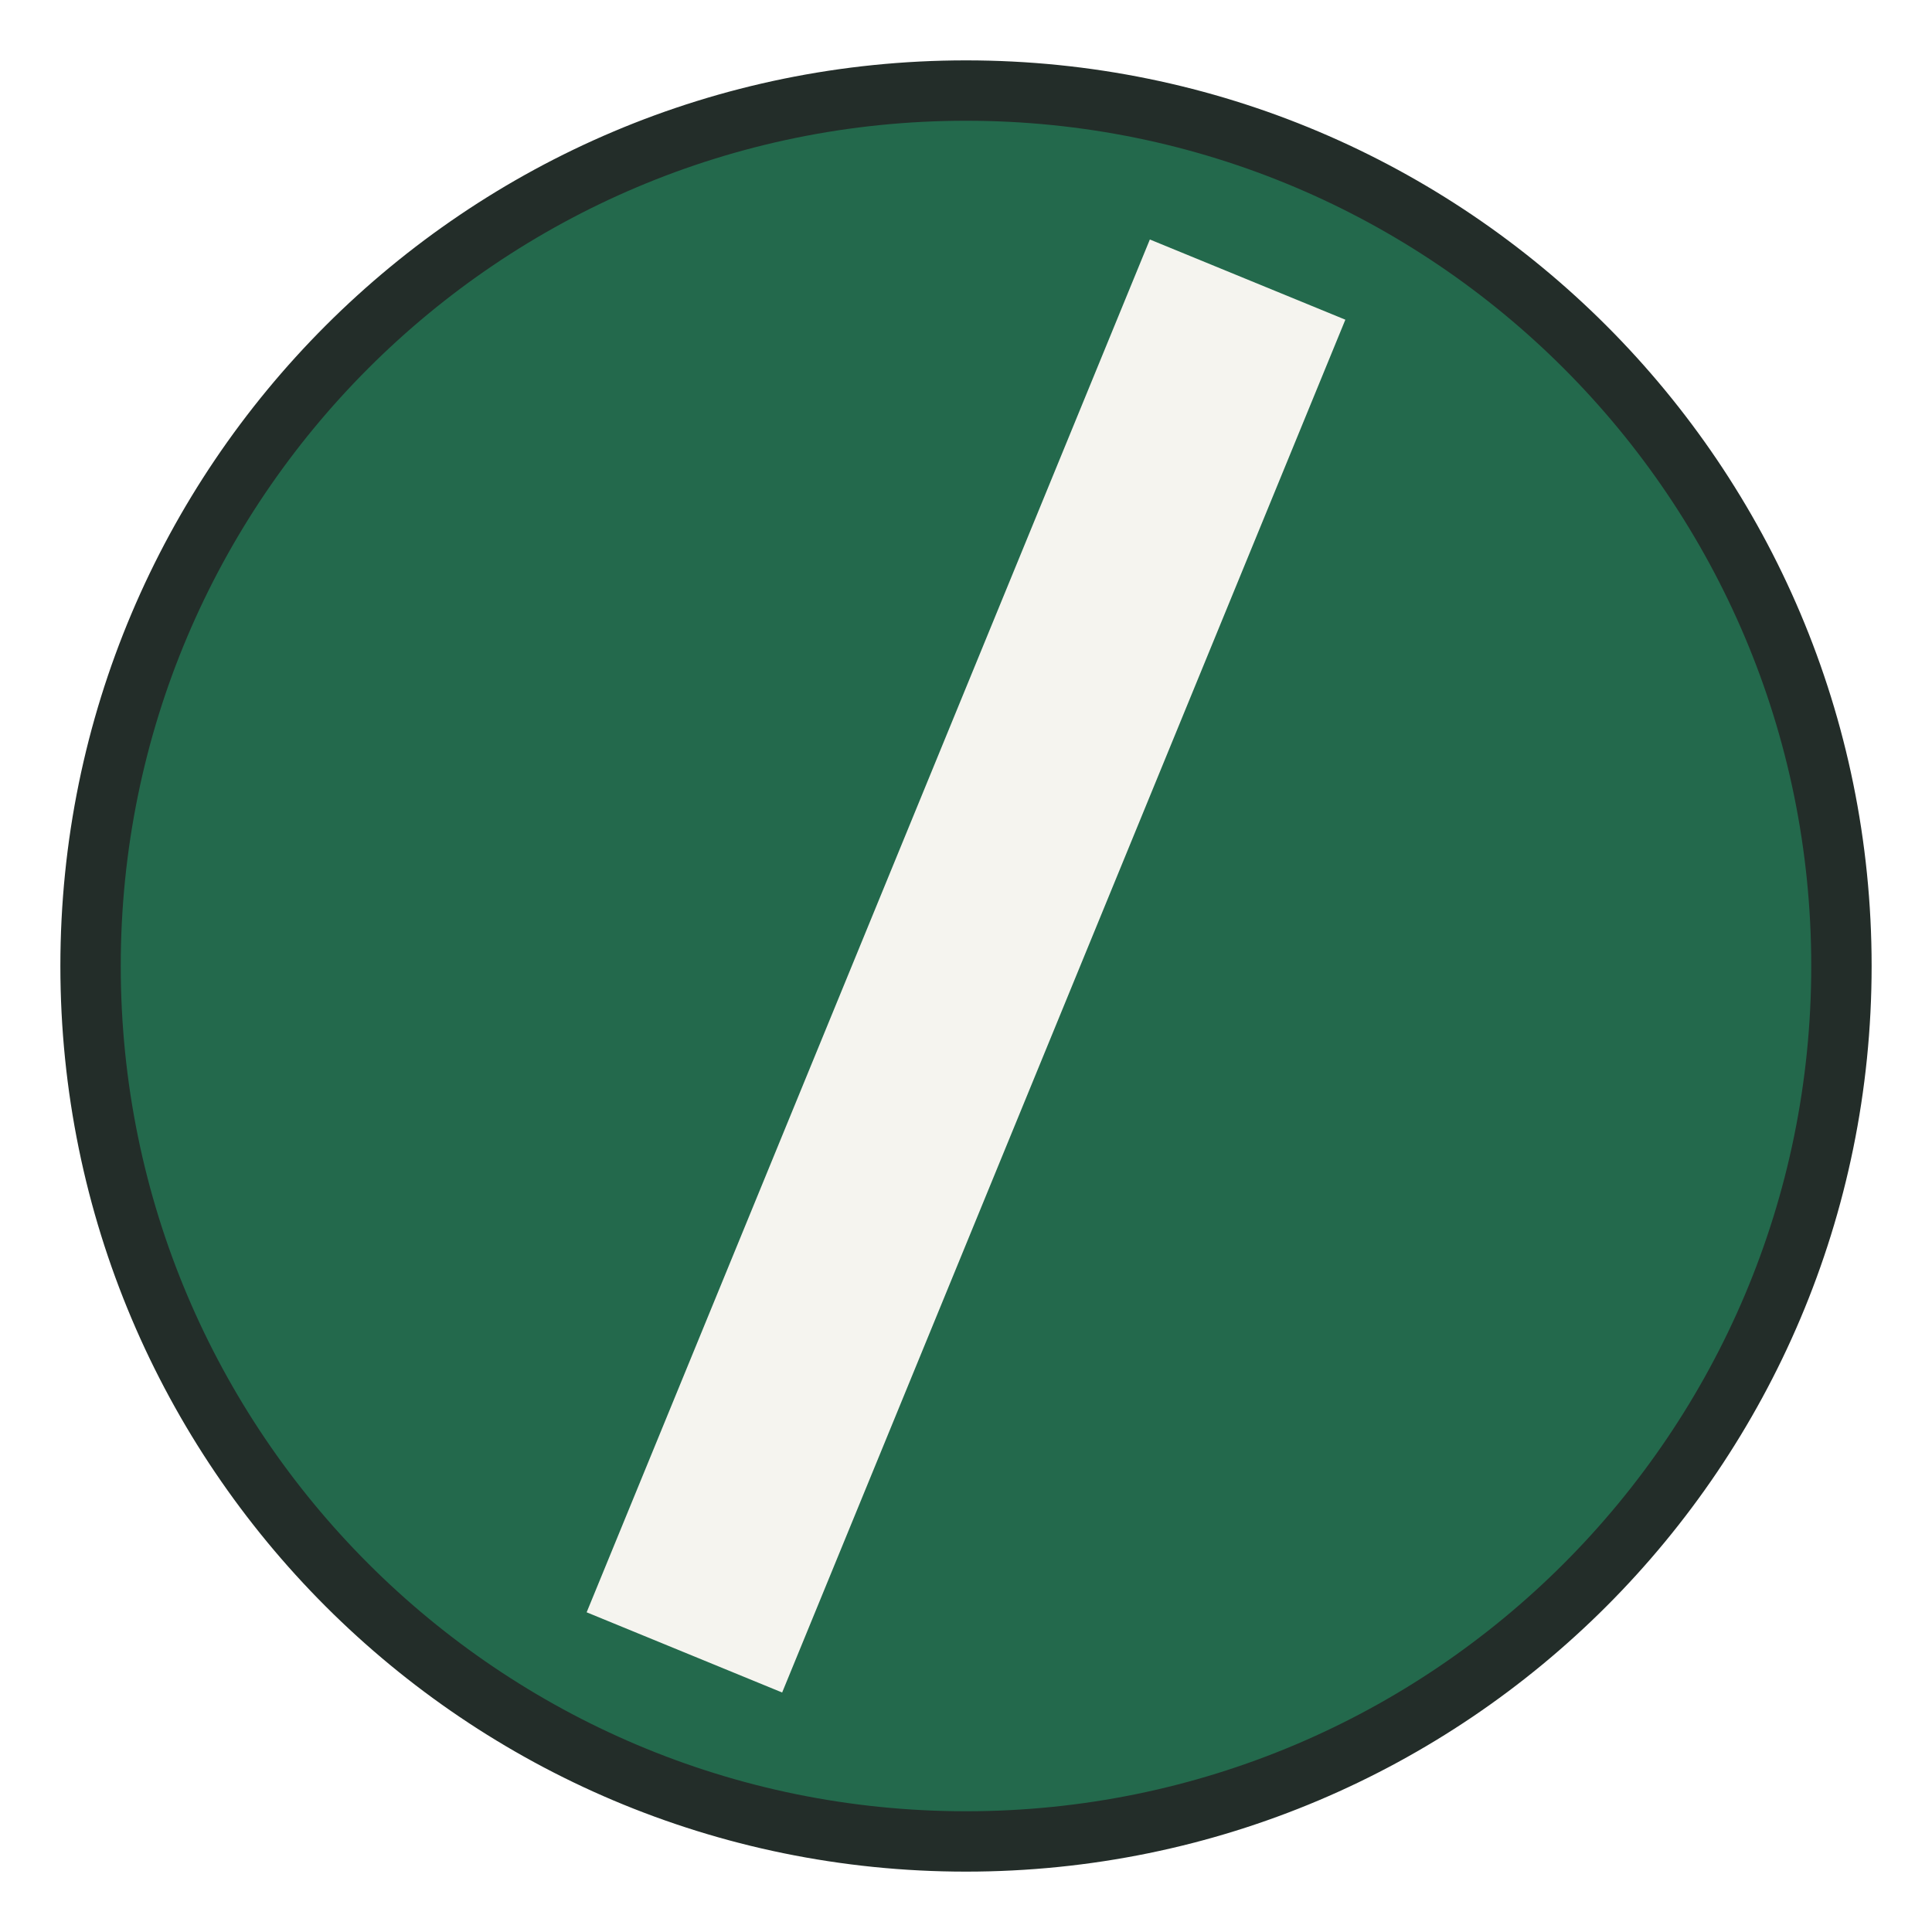
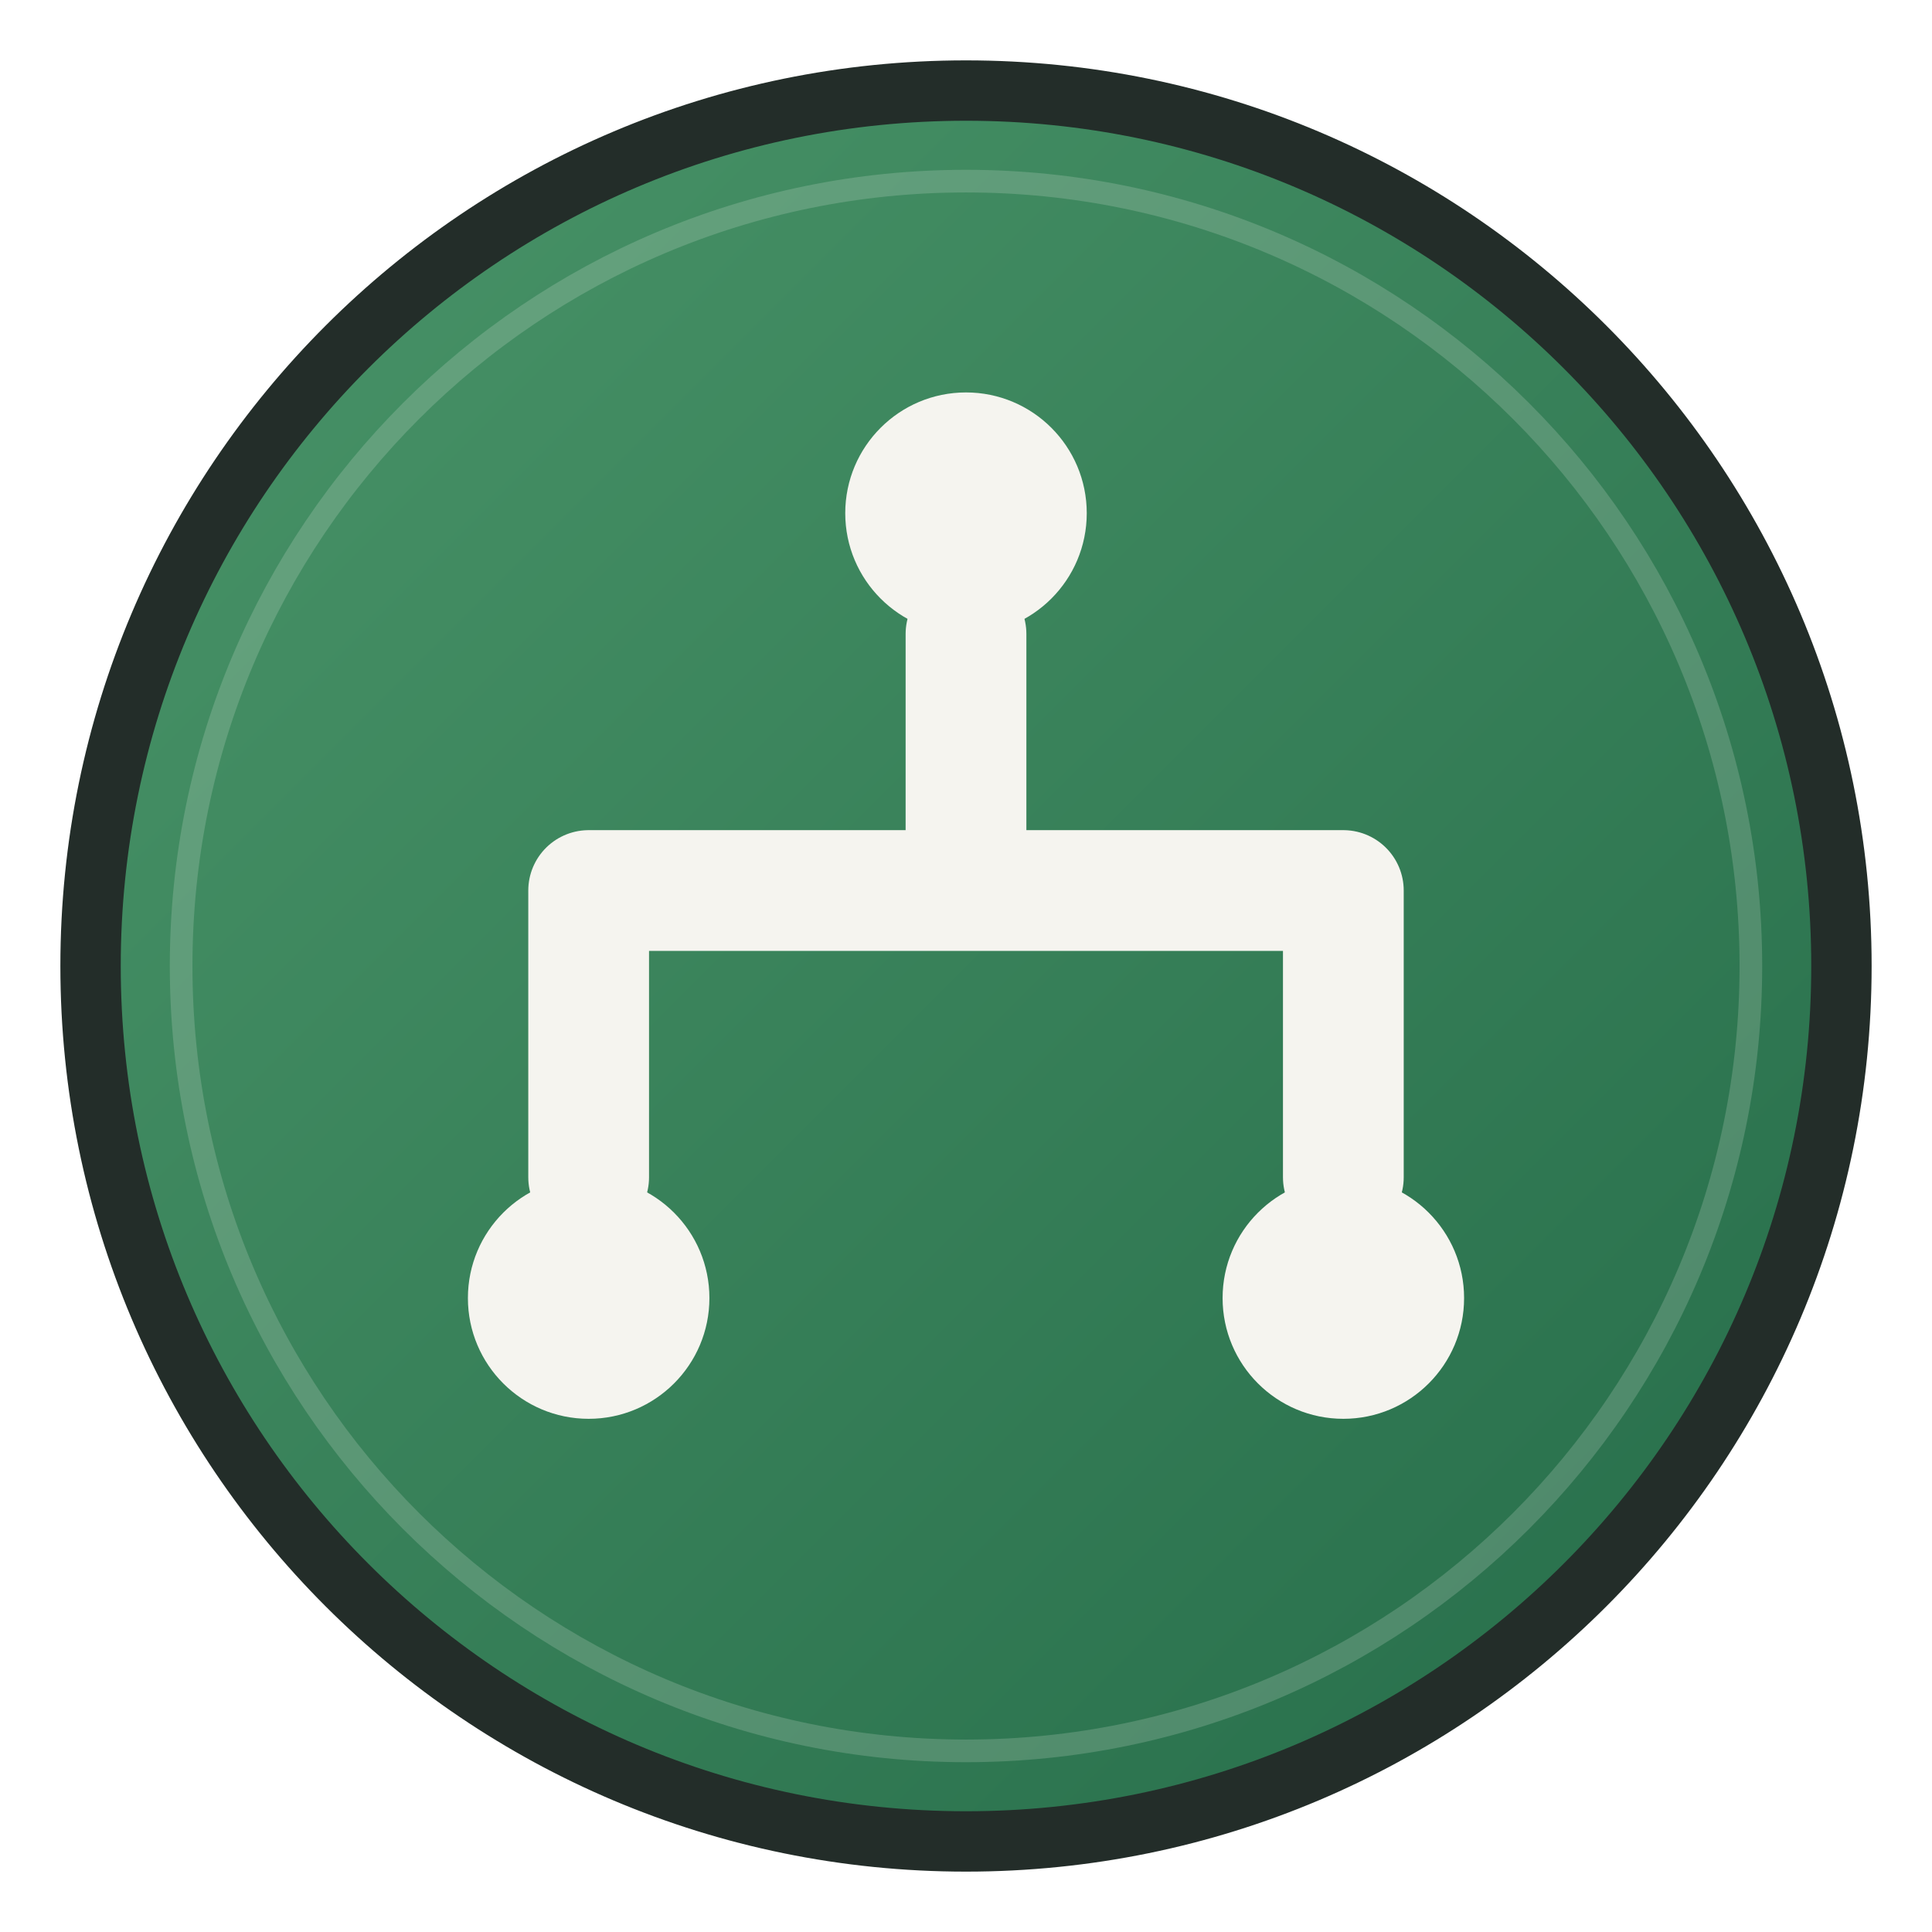
<svg xmlns="http://www.w3.org/2000/svg" width="128" height="128" viewBox="0 0 128 128">
-   <circle cx="64" cy="64" r="58" fill="#23694c" stroke="#232d29" stroke-width="4" />
-   <path d="M80 25 48 103" fill="none" stroke="#f5f4ef" stroke-width="14" stroke-linecap="square" />
+   <defs>
+     <linearGradient id="badge" x1="0" y1="0" x2="1" y2="1">
+       <stop offset="0" stop-color="#4a9569" />
+       <stop offset="1" stop-color="#256c49" />
+     </linearGradient>
+   </defs>
+   <circle cx="64" cy="64" r="58" fill="url(#badge)" stroke="#232d29" stroke-width="4" />
+   <circle cx="64" cy="64" r="52" fill="none" stroke="#f5f4ef" stroke-opacity=".18" stroke-width="1.5" />
+   <path d="M64 42v17 M64 59H39v19 M64 59h25v19" fill="none" stroke="#f5f4ef" stroke-width="8" stroke-linecap="round" stroke-linejoin="round" />
+   <circle cx="64" cy="34" r="8" fill="#f5f4ef" />
+   <circle cx="39" cy="86" r="8" fill="#f5f4ef" />
+   <circle cx="89" cy="86" r="8" fill="#f5f4ef" />
</svg>
